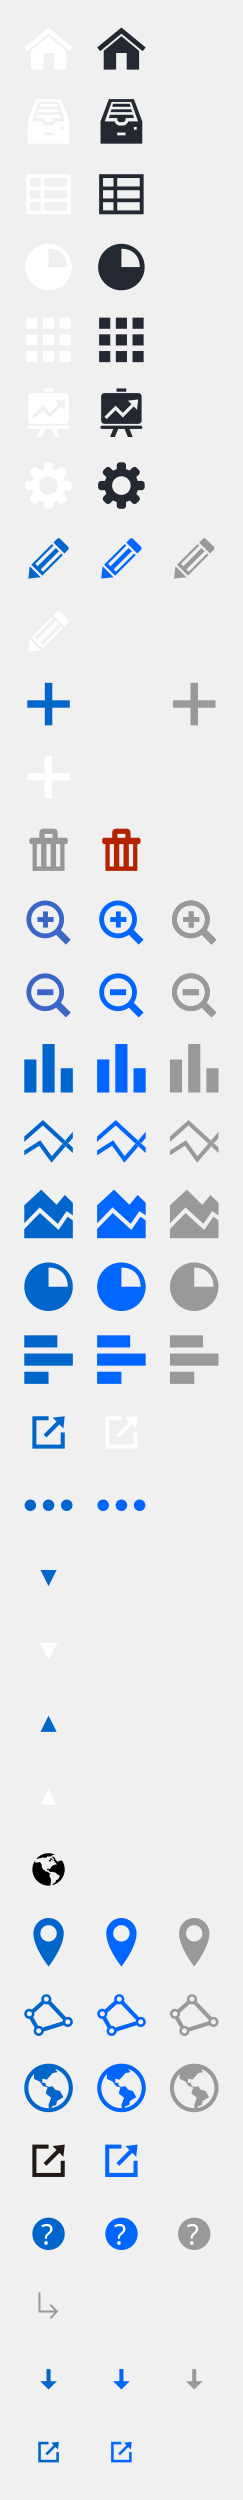
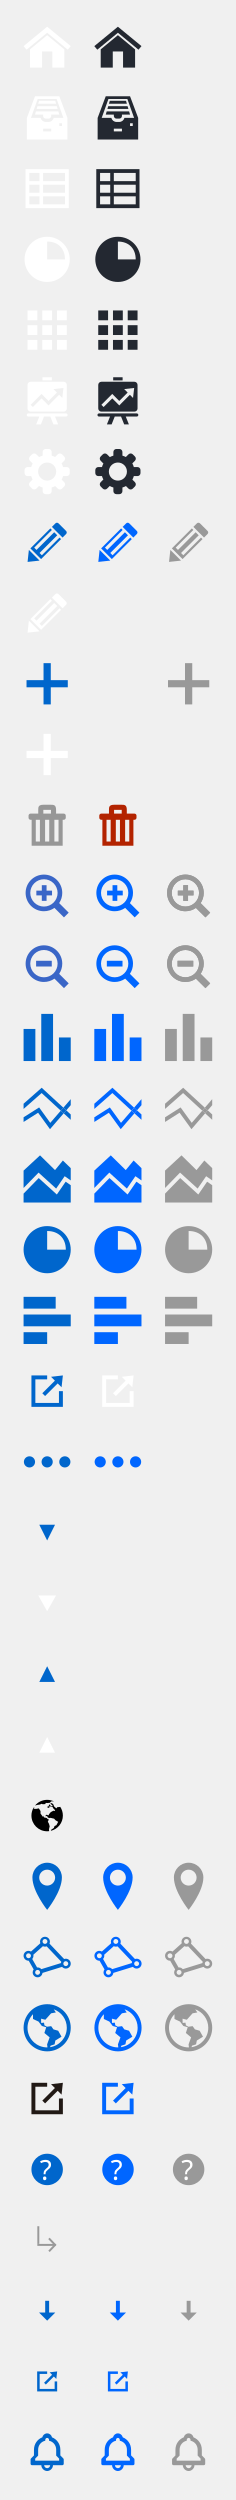
- <svg xmlns="http://www.w3.org/2000/svg" version="1.1" x="0px" y="0px" width="120px" height="1235.667px" viewBox="0 0 120 1235.667" enable-background="new 0 0 120 1235.667" xml:space="preserve">
+ <svg xmlns="http://www.w3.org/2000/svg" version="1.1" x="0px" y="0px" width="120px" height="1272.333px" viewBox="0 0 120 1272.333" enable-background="new 0 0 120 1272.333" xml:space="preserve">
  <g id="Background" display="none">
-     <rect display="inline" fill="#EFA14D" width="120" height="1235.667" />
+     <rect display="inline" fill="#EFA14D" width="120" height="1272.333" />
  </g>
  <g id="Icons">
    <g>
      <rect x="12" y="523.665" fill="#0066CC" width="6" height="16.335" />
      <rect x="21" y="516" fill="#0066CC" width="6" height="24" />
      <rect x="30" y="528" fill="#0066CC" width="6" height="12" />
    </g>
    <g>
      <rect x="12" y="660" fill="#0066CC" width="16.335" height="6" />
      <rect x="12" y="669" fill="#0066CC" width="24" height="6" />
      <rect x="12" y="678" fill="#0066CC" width="12" height="6" />
    </g>
    <path fill="#0066CC" d="M24,624c-6.627,0-12,5.373-12,12s5.373,12,12,12s12-5.373,12-12S30.627,624,24,624z M24,636v-9.499   c5.799,0,9.5,3.7,9.5,9.499H24z" />
    <g>
      <polygon fill="#0066CC" points="33.419,601.396 28.925,607.927 19.709,599.556 12,607.466 12,612 36,612 36,603.199   " />
      <polygon fill="#0066CC" points="19.624,596.777 28.575,604.906 32.914,598.604 36,600.76 36,594.499 32,590.625 28,595.5     20.375,588 12,595.75 12,604.601   " />
    </g>
    <g>
      <polygon fill="none" points="25.581,571.452 30.939,565.253 21.184,556.283 12,564.382 12,568.632 19.916,563.61   " />
      <polygon fill="#0066CC" points="30.939,565.253 32.248,563.739 21.212,553.592 12,561.715 12,564.382 21.184,556.283   " />
      <polygon fill="#0066CC" points="33.721,565.093 32.412,566.606 36,569.905 36,567.188   " />
      <polygon fill="#0066CC" points="25.44,574.673 32.412,566.606 30.939,565.253 25.581,571.452 19.916,563.61 12,568.632 12,571     19.397,566.307   " />
      <polygon fill="#0066CC" points="33.721,565.093 36,562.456 36,559.398 32.248,563.739   " />
      <polygon fill="#0066CC" points="30.939,565.253 32.412,566.606 33.721,565.093 32.248,563.739   " />
    </g>
    <g>
      <polygon fill="#FFFFFF" points="24.002,13.598 12,23.471 13.518,25.294 24.002,16.669 34.482,25.291 36,23.468   " />
      <path fill="#FFFFFF" d="M24.004,17.896l-8.749,7.224v4.246v1.578v0.982v1.915v0.563h0.563h3.351h0.51h1.715v-4.681v-0.007v-1.641    c0-0.621,0-1.178,0-1.884c0.619,0,1.104,0,1.692,0h3.538v8.211h2.214v0.001h3.913v-0.563v-1.915v-0.981v-0.922v-4.876    L24.004,17.896z" />
    </g>
    <path fill="#FFFFFF" d="M34.999,86.316v-0.225H13v0.225v1.7v15.969v1.76v0.165h21.999v-0.165H35v-5.817v-1.833v-4.082v-1.833   L34.999,86.316L34.999,86.316z M20.095,88.016v4.164h-5.17v-4.164H20.095z M14.925,94.012h5.17v4.082h-5.17V94.012z M14.925,99.927   h5.17v4.058h-5.17V99.927z M33.075,103.984H21.928v-4.058h11.147V103.984z M33.075,98.094H21.928v-4.082h11.147V98.094z    M21.928,92.179v-4.164h11.147v4.164H21.928z" />
    <g>
      <path fill="#FFFFFF" d="M30.188,49H17.813l-4.125,11v11h20.625V60L30.188,49z M26.063,66.875h-4.125V65.5h4.125V66.875z     M31.563,64.125h-1.375V62.75h1.375V64.125z M27.339,60c-0.306,1.184-1.371,2.063-2.651,2.063h-1.375    c-1.28,0-2.345-0.879-2.653-2.063H15.75l3.438-9.625h9.625L32.25,60H27.339z" />
      <polygon fill="#FFFFFF" points="28.125,51.293 19.877,51.293 19.438,52.788 28.562,52.788   " />
      <polygon fill="#FFFFFF" points="18.664,55.433 29.337,55.433 28.932,54.052 19.068,54.052   " />
      <path fill="#FFFFFF" d="M18.294,56.697l-0.481,1.643h2.854h1.271v0.645c0,0.27,0.081,0.518,0.214,0.731    c0.245,0.386,0.671,0.645,1.161,0.645h1.375c0.49,0,0.916-0.259,1.159-0.645c0.134-0.214,0.215-0.462,0.215-0.731v-0.645h1.271    h2.854l0,0l-0.002-0.004l-0.48-1.638H18.294z" />
    </g>
    <path fill="#FFFFFF" d="M24,120.5c-6.351,0-11.5,5.149-11.5,11.5s5.149,11.5,11.5,11.5s11.5-5.149,11.5-11.5S30.351,120.5,24,120.5   z M24,132v-9.062c5.557,0,9.062,3.505,9.062,9.062H24z" />
    <g>
-       <rect x="29.5" y="173.5" fill="#FFFFFF" width="5.5" height="5.5" />
-       <rect x="21.25" y="173.5" fill="#FFFFFF" width="5.5" height="5.5" />
-       <rect x="13" y="173.5" fill="#FFFFFF" width="5.5" height="5.5" />
-       <rect x="13" y="157" fill="#FFFFFF" width="5.5" height="5.5" />
-       <rect x="21.25" y="157" fill="#FFFFFF" width="5.5" height="5.5" />
-       <rect x="29.5" y="157" fill="#FFFFFF" width="5.5" height="5.5" />
-       <rect x="21.25" y="165.25" fill="#FFFFFF" width="5.5" height="5.5" />
-       <rect x="13" y="165.25" fill="#FFFFFF" width="5.5" height="5.5" />
-       <rect x="29.5" y="165.25" fill="#FFFFFF" width="5.5" height="5.5" />
-     </g>
-     <g>
-       <rect x="65.5" y="173.5" fill="#232831" width="5.5" height="5.5" />
-       <rect x="57.25" y="173.5" fill="#232831" width="5.5" height="5.5" />
-       <rect x="49" y="173.5" fill="#232831" width="5.5" height="5.5" />
-       <rect x="49" y="157" fill="#232831" width="5.5" height="5.5" />
-       <rect x="57.25" y="157" fill="#232831" width="5.5" height="5.5" />
-       <rect x="65.5" y="157" fill="#232831" width="5.5" height="5.5" />
-       <rect x="57.25" y="165.25" fill="#232831" width="5.5" height="5.5" />
-       <rect x="49" y="165.25" fill="#232831" width="5.5" height="5.5" />
-       <rect x="65.5" y="165.25" fill="#232831" width="5.5" height="5.5" />
+       <rect x="29" y="173" fill="#FFFFFF" width="5" height="5" />
+       <rect x="21.5" y="173" fill="#FFFFFF" width="5" height="5" />
+       <rect x="14" y="173" fill="#FFFFFF" width="5" height="5" />
+       <rect x="14" y="158" fill="#FFFFFF" width="5" height="5" />
+       <rect x="21.5" y="158" fill="#FFFFFF" width="5" height="5" />
+       <rect x="29" y="158" fill="#FFFFFF" width="5" height="5" />
+       <rect x="21.5" y="165.5" fill="#FFFFFF" width="5" height="5" />
+       <rect x="14" y="165.5" fill="#FFFFFF" width="5" height="5" />
+       <rect x="29" y="165.5" fill="#FFFFFF" width="5" height="5" />
+     </g>
+     <g>
+       <rect x="65" y="173" fill="#232831" width="5" height="5" />
+       <rect x="57.5" y="173" fill="#232831" width="5" height="5" />
+       <rect x="50" y="173" fill="#232831" width="5" height="5" />
+       <rect x="50" y="158" fill="#232831" width="5" height="5" />
+       <rect x="57.5" y="158" fill="#232831" width="5" height="5" />
+       <rect x="65" y="158" fill="#232831" width="5" height="5" />
+       <rect x="57.5" y="165.5" fill="#232831" width="5" height="5" />
+       <rect x="50" y="165.5" fill="#232831" width="5" height="5" />
+       <rect x="65" y="165.5" fill="#232831" width="5" height="5" />
    </g>
    <g>
      <path fill="#FFFFFF" d="M33.6,210.4H14.4c-0.442,0-0.8,0.358-0.8,0.8c0,0.441,0.357,0.8,0.8,0.8H20l-1.6,4h2.4l1.6-4h3.2l1.6,4    h2.4l-1.6-4h5.6c0.441,0,0.8-0.358,0.8-0.8C34.4,210.758,34.042,210.4,33.6,210.4z" />
      <path fill="#FFFFFF" d="M32.4,194.291H15.6c-0.883,0-1.6,0.716-1.6,1.6v12c0,0.883,0.717,1.6,1.6,1.6h16.8    c0.883,0,1.6-0.717,1.6-1.6v-12C34,195.007,33.283,194.291,32.4,194.291z M31.705,202.523l-1.605-1.606l-4.27,4.271l-1.103,1.159    l-3.597-3.596l-4.397,4.396l-1.132-1.13l5.539-5.539l1.121,1.143l2.437,2.437l4.271-4.271l-1.763-1.763l5.078-0.579    L31.705,202.523z" />
      <polygon fill="#FFFFFF" points="24.8,192 23.2,192 21.6,192 21.6,193.6 26.4,193.6 26.4,192   " />
    </g>
    <path fill="#FFFFFF" d="M33.967,237.7h-1.859c-0.185-0.656-0.447-1.278-0.776-1.858l1.34-1.34c0.602-0.602,0.602-1.578,0-2.179   l-1.09-1.09c-0.602-0.602-1.578-0.602-2.18,0l-1.364,1.363c-0.544-0.297-1.128-0.53-1.738-0.703v-1.859   c0-0.846-0.688-1.533-1.533-1.533h-1.533c-0.846,0-1.533,0.687-1.533,1.533v1.859c-0.633,0.179-1.236,0.426-1.799,0.74l-1.399-1.4   c-0.602-0.602-1.579-0.602-2.181,0l-1.089,1.09c-0.603,0.602-0.603,1.578,0,2.179l1.399,1.399   c-0.314,0.564-0.561,1.166-0.739,1.799h-1.859c-0.846,0-1.533,0.686-1.533,1.533v1.533c0,0.846,0.687,1.533,1.533,1.533h1.859   c0.172,0.61,0.406,1.194,0.703,1.738l-1.363,1.364c-0.603,0.602-0.603,1.578,0,2.18l1.089,1.09c0.602,0.602,1.579,0.602,2.181,0   l1.34-1.34c0.58,0.331,1.202,0.591,1.858,0.776v1.859c0,0.846,0.687,1.533,1.533,1.533h1.533c0.846,0,1.533-0.688,1.533-1.533   v-1.859c0.633-0.18,1.235-0.426,1.798-0.74l1.303,1.304c0.602,0.601,1.579,0.601,2.181,0l1.09-1.09   c0.602-0.602,0.602-1.579,0-2.181l-1.304-1.303c0.314-0.563,0.561-1.166,0.74-1.798h1.859c0.846,0,1.533-0.688,1.533-1.533v-1.533   C35.5,238.386,34.813,237.7,33.967,237.7z M24,244.6c-2.54,0-4.6-2.06-4.6-4.6c0-2.541,2.06-4.6,4.6-4.6c2.54,0,4.6,2.059,4.6,4.6   C28.6,242.54,26.54,244.6,24,244.6z" />
    <g>
      <polygon fill="#232831" points="60.002,13.598 48,23.471 49.518,25.294 60.002,16.669 70.482,25.291 72,23.468   " />
      <path fill="#232831" d="M60.004,17.896l-8.749,7.224v4.246v1.578v0.982v1.915v0.563h0.563h3.351h0.51h1.715v-4.681v-0.007v-1.641    c0-0.621,0-1.178,0-1.884c0.619,0,1.104,0,1.692,0h3.538v8.211h2.214v0.001h3.913v-0.563v-1.915v-0.981v-0.922v-4.876    L60.004,17.896z" />
    </g>
    <path fill="#232831" d="M70.999,86.316v-0.225H49v0.225v1.7v15.969v1.76v0.165h21.999v-0.165H71v-5.817v-1.833v-4.082v-1.833   L70.999,86.316L70.999,86.316z M56.095,88.016v4.164h-5.17v-4.164H56.095z M50.925,94.012h5.17v4.082h-5.17V94.012z M50.925,99.927   h5.17v4.058h-5.17V99.927z M69.075,103.984H57.928v-4.058h11.147V103.984z M69.075,98.094H57.928v-4.082h11.147V98.094z    M57.928,92.179v-4.164h11.147v4.164H57.928z" />
    <g>
      <path fill="#232831" d="M66.188,49H53.813l-4.125,11v11h20.625V60L66.188,49z M62.063,66.875h-4.125V65.5h4.125V66.875z     M67.563,64.125h-1.375V62.75h1.375V64.125z M63.339,60c-0.307,1.184-1.371,2.063-2.651,2.063h-1.375    c-1.28,0-2.345-0.879-2.653-2.063H51.75l3.438-9.625h9.625L68.25,60H63.339z" />
      <polygon fill="#232831" points="64.125,51.293 55.877,51.293 55.438,52.788 64.562,52.788   " />
      <polygon fill="#232831" points="54.664,55.433 65.337,55.433 64.932,54.052 55.068,54.052   " />
      <path fill="#232831" d="M54.294,56.697l-0.481,1.643h2.854h1.271v0.645c0,0.27,0.081,0.518,0.214,0.731    c0.245,0.386,0.671,0.645,1.161,0.645h1.375c0.489,0,0.915-0.259,1.159-0.645c0.134-0.214,0.215-0.462,0.215-0.731v-0.645h1.271    h2.854l0,0l-0.002-0.004l-0.479-1.638H54.294z" />
    </g>
    <path fill="#232831" d="M60,120.5c-6.351,0-11.5,5.149-11.5,11.5s5.149,11.5,11.5,11.5c6.352,0,11.5-5.149,11.5-11.5   S66.352,120.5,60,120.5z M60,132v-9.062c5.557,0,9.062,3.505,9.062,9.062H60z" />
    <g>
      <path fill="#232831" d="M69.6,210.4H50.4c-0.442,0-0.8,0.358-0.8,0.8c0,0.441,0.357,0.8,0.8,0.8H56l-1.6,4h2.4l1.6-4h3.2l1.601,4    H65.6l-1.6-4h5.6c0.441,0,0.8-0.358,0.8-0.8C70.399,210.758,70.041,210.4,69.6,210.4z" />
      <path fill="#232831" d="M68.399,194.291H51.6c-0.883,0-1.6,0.716-1.6,1.6v12c0,0.883,0.717,1.6,1.6,1.6h16.799    c0.883,0,1.601-0.717,1.601-1.6v-12C70,195.007,69.282,194.291,68.399,194.291z M67.705,202.523l-1.606-1.606l-4.27,4.271    l-1.103,1.159l-3.597-3.596l-4.397,4.396l-1.132-1.13l5.539-5.539l1.121,1.143l2.437,2.437l4.272-4.271l-1.763-1.763l5.077-0.579    L67.705,202.523z" />
      <polygon fill="#232831" points="60.8,192 59.2,192 57.6,192 57.6,193.6 62.399,193.6 62.399,192   " />
    </g>
    <path fill="#232831" d="M69.967,237.7h-1.859c-0.185-0.656-0.447-1.278-0.776-1.858l1.341-1.34c0.602-0.602,0.602-1.578,0-2.179   l-1.091-1.09c-0.602-0.602-1.578-0.602-2.179,0l-1.364,1.363c-0.544-0.297-1.128-0.53-1.738-0.703v-1.859   c0-0.846-0.688-1.533-1.533-1.533h-1.533c-0.846,0-1.533,0.687-1.533,1.533v1.859c-0.633,0.179-1.236,0.426-1.799,0.74l-1.399-1.4   c-0.602-0.602-1.579-0.602-2.181,0l-1.089,1.09c-0.603,0.602-0.603,1.578,0,2.179l1.399,1.399   c-0.314,0.564-0.561,1.166-0.739,1.799h-1.859c-0.846,0-1.533,0.686-1.533,1.533v1.533c0,0.846,0.687,1.533,1.533,1.533h1.859   c0.172,0.61,0.406,1.194,0.703,1.738l-1.363,1.364c-0.603,0.602-0.603,1.578,0,2.18l1.089,1.09c0.602,0.602,1.579,0.602,2.181,0   l1.34-1.34c0.58,0.331,1.202,0.591,1.858,0.776v1.859c0,0.846,0.687,1.533,1.533,1.533h1.533c0.846,0,1.533-0.688,1.533-1.533   v-1.859c0.633-0.18,1.235-0.426,1.798-0.74l1.304,1.304c0.602,0.601,1.578,0.601,2.18,0l1.091-1.09   c0.602-0.602,0.602-1.579,0-2.181l-1.305-1.303c0.314-0.563,0.561-1.166,0.74-1.798h1.859c0.846,0,1.533-0.688,1.533-1.533v-1.533   C71.5,238.386,70.813,237.7,69.967,237.7z M60,244.6c-2.54,0-4.6-2.06-4.6-4.6c0-2.541,2.06-4.6,4.6-4.6s4.6,2.059,4.6,4.6   C64.6,242.54,62.54,244.6,60,244.6z" />
    <g>
      <polygon fill="#0066CC" points="20.129,285.313 14.036,285.971 14.692,279.875   " />
      <path fill="#0066CC" d="M31.838,273.58l1.803-1.804c0.432-0.43,0.429-1.125,0.001-1.554l-3.873-3.871    c-0.43-0.43-1.125-0.431-1.555-0.001l-1.801,1.805L31.838,273.58z" />
      <polygon fill="#0066CC" points="30.296,273.591 21.295,282.593 20.13,281.428 29.132,272.427 27.578,270.873 18.575,279.875     17.411,278.709 26.413,269.708 25.636,268.931 15.469,279.097 20.907,284.535 31.073,274.368   " />
    </g>
    <g>
      <polygon fill="#0066FF" points="56.129,285.313 50.036,285.971 50.692,279.875   " />
      <path fill="#0066FF" d="M67.838,273.58l1.803-1.804c0.433-0.43,0.43-1.125,0.002-1.554l-3.873-3.871    c-0.43-0.43-1.124-0.431-1.555-0.001l-1.801,1.805L67.838,273.58z" />
      <polygon fill="#0066FF" points="66.297,273.591 57.295,282.593 56.13,281.428 65.132,272.427 63.578,270.873 54.575,279.875     53.411,278.709 62.412,269.708 61.636,268.931 51.469,279.097 56.907,284.535 67.073,274.368   " />
    </g>
    <g>
      <polygon fill="#FFFFFF" points="20.129,321.313 14.036,321.971 14.692,315.875   " />
      <path fill="#FFFFFF" d="M31.838,309.58l1.803-1.804c0.432-0.43,0.429-1.125,0.001-1.554l-3.873-3.871    c-0.43-0.43-1.125-0.431-1.555-0.001l-1.801,1.805L31.838,309.58z" />
      <polygon fill="#FFFFFF" points="30.296,309.591 21.295,318.593 20.13,317.428 29.132,308.427 27.578,306.873 18.575,315.875     17.411,314.709 26.413,305.708 25.636,304.931 15.469,315.097 20.907,320.535 31.073,310.368   " />
    </g>
    <g>
      <polygon fill="#999999" points="92.129,285.313 86.036,285.972 86.692,279.876   " />
      <path fill="#999999" d="M103.838,273.58l1.803-1.803c0.432-0.43,0.429-1.125,0.002-1.554l-3.873-3.871    c-0.43-0.43-1.125-0.431-1.555-0.001l-1.801,1.805L103.838,273.58z" />
      <polygon fill="#999999" points="102.296,273.591 93.295,282.593 92.13,281.428 101.132,272.427 99.577,270.873 90.576,279.875     89.41,278.71 98.412,269.708 97.636,268.931 87.469,279.097 92.906,284.536 103.073,274.369   " />
    </g>
    <path fill="#B32300" d="M68.419,414.067h-3.881v-1.332v-0.575c0-2.593-1.297-2.593-2.594-2.593c-1.296,0-1.296,0-3.89,0   s-2.593,1.297-2.593,2.593c0,0.405,0,0.557,0,0.575v1.332H51.58c-0.581,0-1.052,0.471-1.052,1.052v1.053   c0,0.581,0.471,1.052,1.052,1.052h0.526v13.208h15.788v-13.208h0.525c0.582,0,1.054-0.471,1.054-1.052v-1.053   C69.473,414.539,69.001,414.067,68.419,414.067z M58.055,412.161h3.89v1.907h-3.89V412.161z M56.316,428.275h-2.104v-11.051h2.104   V428.275z M61.052,428.275h-2.104v-11.051h2.104V428.275z M65.789,428.275h-2.106v-11.051h2.106V428.275z" />
    <path fill="#979797" d="M32.419,414.067h-3.881v-1.332v-0.575c0-2.593-1.297-2.593-2.593-2.593c-1.297,0-1.297,0-3.89,0   s-2.593,1.297-2.593,2.593c0,0.405,0,0.557,0,0.575v1.332H15.58c-0.581,0-1.052,0.471-1.052,1.052v1.053   c0,0.581,0.471,1.052,1.052,1.052h0.526v13.208h15.787v-13.208h0.526c0.581,0,1.053-0.471,1.053-1.052v-1.053   C33.472,414.539,33,414.067,32.419,414.067z M22.055,412.161h3.89v1.907h-3.89V412.161z M20.316,428.275h-2.104v-11.051h2.104   V428.275z M25.052,428.275h-2.104v-11.051h2.104V428.275z M29.789,428.275h-2.105v-11.051h2.105V428.275z" />
    <g>
      <path fill="#FFFFFF" d="M22.156,394.5v-8.711H13.5v-3.64h8.656V373.5h3.688v8.649H34.5v3.64h-8.656v8.711H22.156z" />
    </g>
    <g>
      <path fill="#0066CC" d="M22.156,358.5v-8.711H13.5v-3.64h8.656V337.5h3.688v8.649H34.5v3.64h-8.656v8.711H22.156z" />
    </g>
    <g>
      <path fill="#999999" d="M94.156,358.5v-8.711H85.5v-3.64h8.656V337.5h3.688v8.649h8.656v3.64h-8.656v8.711H94.156z" />
    </g>
    <g>
      <polygon fill="#3A66C7" points="23.697,450.5 21.278,450.5 21.278,453.278 18.5,453.278 18.5,455.697 21.278,455.697     21.278,458.476 23.697,458.476 23.697,455.697 26.476,455.697 26.476,453.278 23.697,453.278   " />
      <path fill="#3A66C7" d="M30.108,459.62c0.996-1.483,1.578-3.268,1.578-5.188c0-5.149-4.176-9.324-9.326-9.324    c-5.149,0-9.324,4.175-9.324,9.324c0,5.15,4.175,9.325,9.324,9.325c1.993,0,3.837-0.631,5.353-1.696l4.833,4.833l2.418-2.417    L30.108,459.62z M22.36,461.381c-3.832,0-6.949-3.117-6.949-6.95c0-3.832,3.117-6.949,6.949-6.949    c3.833,0,6.951,3.117,6.951,6.949C29.312,458.264,26.193,461.381,22.36,461.381z" />
    </g>
    <g>
      <polygon fill="#999999" points="95.697,450.5 93.278,450.5 93.278,453.278 90.5,453.278 90.5,455.697 93.278,455.697     93.278,458.476 95.697,458.476 95.697,455.697 98.476,455.697 98.476,453.278 95.697,453.278   " />
      <path fill="#999999" d="M102.108,459.62c0.996-1.483,1.578-3.268,1.578-5.188c0-5.149-4.176-9.324-9.326-9.324    c-5.149,0-9.324,4.175-9.324,9.324c0,5.15,4.175,9.325,9.324,9.325c1.993,0,3.837-0.631,5.353-1.696l4.833,4.833l2.418-2.417    L102.108,459.62z M94.36,461.381c-3.832,0-6.949-3.117-6.949-6.95c0-3.832,3.117-6.949,6.949-6.949    c3.833,0,6.951,3.117,6.951,6.949C101.312,458.264,98.193,461.381,94.36,461.381z" />
    </g>
    <g>
      <rect x="18.373" y="488.972" fill="#3A66C7" width="7.976" height="2.918" />
      <path fill="#3A66C7" d="M34.964,500.476l-4.855-4.856c0.996-1.483,1.578-3.268,1.578-5.188c0-5.149-4.176-9.324-9.326-9.324    c-5.149,0-9.324,4.175-9.324,9.324c0,5.15,4.175,9.325,9.324,9.325c1.993,0,3.837-0.631,5.353-1.696l4.833,4.833L34.964,500.476z     M15.411,490.431c0-3.832,3.117-6.949,6.949-6.949c3.833,0,6.951,3.117,6.951,6.949c0,3.833-3.118,6.95-6.951,6.95    C18.528,497.381,15.411,494.264,15.411,490.431z" />
    </g>
    <g>
      <rect x="90.373" y="488.972" fill="#999999" width="7.976" height="2.918" />
      <path fill="#999999" d="M106.964,500.476l-4.855-4.856c0.996-1.483,1.578-3.268,1.578-5.188c0-5.149-4.176-9.324-9.326-9.324    c-5.149,0-9.324,4.175-9.324,9.324c0,5.15,4.175,9.325,9.324,9.325c1.993,0,3.837-0.631,5.353-1.696l4.833,4.833L106.964,500.476z     M87.411,490.431c0-3.832,3.117-6.949,6.949-6.949c3.833,0,6.951,3.117,6.951,6.949c0,3.833-3.118,6.95-6.951,6.95    C90.528,497.381,87.411,494.264,87.411,490.431z" />
    </g>
    <g>
      <polygon fill="#0066CC" points="30,714 18,714 18,702 24,702 24,700 18,700 16.008,700 16,700 16,714 16,716 18,716 30,716     32,716 32,714 32,708 30,708   " />
      <polygon fill="#0066CC" points="21.53,709.075 22.944,710.489 29.355,704.079 28.07,702.793 29.418,704.132 31.332,706.035     32,700 25.971,700.705 27.941,702.665   " />
    </g>
    <g>
      <polygon fill="#FFFFFF" points="66,714 54,714 54,702 60,702 60,700 54,700 52.008,700 52,700 52,714 52,716 54,716 66,716     68,716 68,714 68,708 66,708   " />
      <polygon fill="#FFFFFF" points="57.53,709.076 58.944,710.489 65.355,704.079 64.069,702.793 65.419,704.132 67.332,706.034     68,700 61.972,700.706 63.941,702.665   " />
    </g>
    <g>
      <polygon fill="#211915" points="30,1074.003 18,1074.003 18,1062.003 24,1062.003 24,1060.003 18,1060.003 16.008,1060.003     16,1060.003 16,1074.003 16,1076.003 18,1076.003 30,1076.003 32,1076.003 32,1074.003 32,1068.003 30,1068.003   " />
      <polygon fill="#211915" points="21.529,1069.079 22.943,1070.492 29.355,1064.082 28.069,1062.796 29.419,1064.135     31.332,1066.037 32,1060.003 25.972,1060.709 27.941,1062.668   " />
    </g>
    <g>
      <polygon fill="#0066FF" points="66,1074.003 54,1074.003 54,1062.003 60,1062.003 60,1060.003 54,1060.003 52.008,1060.003     52,1060.003 52,1074.003 52,1076.003 54,1076.003 66,1076.003 68,1076.003 68,1074.003 68,1068.003 66,1068.003   " />
      <polygon fill="#0066FF" points="57.529,1069.079 58.943,1070.492 65.355,1064.082 64.069,1062.796 65.419,1064.135     67.332,1066.037 68,1060.003 61.972,1060.709 63.941,1062.668   " />
    </g>
    <g>
      <circle fill="#0066CC" cx="15" cy="744" r="2.845" />
      <circle fill="#0066CC" cx="24" cy="744" r="2.845" />
      <circle fill="#0066CC" cx="33" cy="744" r="2.845" />
    </g>
    <g>
      <circle fill="#0066FF" cx="51" cy="744" r="2.845" />
      <circle fill="#0066FF" cx="60" cy="744" r="2.845" />
      <circle fill="#0066FF" cx="69" cy="744" r="2.845" />
    </g>
    <polygon fill="#FFFFFF" points="19.491,812 24,820 28.508,812  " />
    <rect x="12" y="768" fill="none" width="24" height="24" />
    <polygon fill="#0066CC" points="20,776 24,784 28,776  " />
    <polygon fill="#FFFFFF" points="28,892 24,884 20,892  " />
    <polygon fill="#0066CC" points="28,856 24,847.999 20,856  " />
    <g>
      <rect x="48" y="523.665" fill="#0066FF" width="6" height="16.335" />
      <rect x="57" y="516" fill="#0066FF" width="6" height="24" />
      <rect x="66" y="528" fill="#0066FF" width="6" height="12" />
    </g>
    <g>
      <rect x="48" y="660" fill="#0066FF" width="16.335" height="6" />
      <rect x="48" y="669" fill="#0066FF" width="24" height="6" />
      <rect x="48" y="678" fill="#0066FF" width="12" height="6" />
    </g>
    <path fill="#0066FF" d="M60,624c-6.627,0-12,5.373-12,12s5.373,12,12,12c6.627,0,12-5.373,12-12S66.627,624,60,624z M60,636v-9.499   c5.799,0,9.499,3.7,9.499,9.499H60z" />
    <g>
      <polygon fill="#0066FF" points="69.419,601.396 64.925,607.927 55.709,599.556 48,607.466 48,612 72,612 72,603.199   " />
      <polygon fill="#0066FF" points="55.624,596.777 64.575,604.906 68.914,598.604 72,600.76 72,594.499 67.999,590.625 64.001,595.5     56.375,588 48,595.75 48,604.601   " />
    </g>
    <g>
      <polygon fill="none" points="61.581,571.452 66.939,565.253 57.184,556.283 48,564.382 48,568.632 55.916,563.61   " />
      <polygon fill="#0066FF" points="66.939,565.253 68.248,563.739 57.212,553.592 48,561.715 48,564.382 57.184,556.283   " />
      <polygon fill="#0066FF" points="69.721,565.093 68.412,566.606 72,569.905 72,567.188   " />
      <polygon fill="#0066FF" points="61.439,574.673 68.412,566.606 66.939,565.253 61.581,571.452 55.916,563.61 48,568.632 48,571     55.397,566.307   " />
      <polygon fill="#0066FF" points="69.721,565.093 72,562.456 72,559.398 68.248,563.739   " />
      <polygon fill="#0066FF" points="66.939,565.253 68.412,566.606 69.721,565.093 68.248,563.739   " />
    </g>
    <g>
      <rect x="84" y="523.665" fill="#999999" width="6" height="16.335" />
      <rect x="93" y="516" fill="#999999" width="6" height="24" />
      <rect x="102" y="528" fill="#999999" width="6" height="12" />
    </g>
    <g>
      <rect x="84" y="660" fill="#999999" width="16.335" height="6" />
      <rect x="84" y="669" fill="#999999" width="24" height="6" />
      <rect x="84" y="678" fill="#999999" width="12" height="6" />
    </g>
    <path fill="#999999" d="M96,624c-6.627,0-12,5.373-12,12s5.373,12,12,12s12-5.373,12-12S102.627,624,96,624z M96,636v-9.499   c5.799,0,9.499,3.7,9.499,9.499H96z" />
    <g>
      <polygon fill="#999999" points="105.419,601.396 100.925,607.927 91.709,599.556 84,607.466 84,612 108,612 108,603.199   " />
      <polygon fill="#999999" points="91.624,596.777 100.575,604.906 104.914,598.604 108,600.76 108,594.499 103.999,590.625     100.001,595.5 92.374,588 84,595.75 84,604.601   " />
    </g>
    <g>
      <polygon fill="none" points="97.581,571.452 102.939,565.253 93.184,556.283 84,564.382 84,568.632 91.915,563.61   " />
      <polygon fill="#999999" points="102.939,565.253 104.248,563.739 93.212,553.592 84,561.715 84,564.382 93.184,556.283   " />
      <polygon fill="#999999" points="105.721,565.093 104.412,566.606 108,569.905 108,567.188   " />
      <polygon fill="#999999" points="97.439,574.673 104.412,566.606 102.939,565.253 97.581,571.452 91.915,563.61 84,568.632 84,571     91.397,566.307   " />
      <polygon fill="#999999" points="105.721,565.093 108,562.456 108,559.398 104.248,563.739   " />
      <polygon fill="#999999" points="102.939,565.253 104.412,566.606 105.721,565.093 104.248,563.739   " />
    </g>
    <g>
      <polygon fill="#999999" points="95.697,450.5 93.278,450.5 93.278,453.278 90.5,453.278 90.5,455.697 93.278,455.697     93.278,458.476 95.697,458.476 95.697,455.697 98.476,455.697 98.476,453.278 95.697,453.278   " />
      <path fill="#999999" d="M102.108,459.62c0.996-1.483,1.578-3.268,1.578-5.188c0-5.149-4.176-9.324-9.326-9.324    c-5.149,0-9.324,4.175-9.324,9.324c0,5.15,4.175,9.325,9.324,9.325c1.993,0,3.837-0.631,5.353-1.696l4.833,4.833l2.418-2.417    L102.108,459.62z M94.36,461.381c-3.832,0-6.949-3.117-6.949-6.95c0-3.832,3.117-6.949,6.949-6.949    c3.833,0,6.951,3.117,6.951,6.949C101.312,458.264,98.193,461.381,94.36,461.381z" />
    </g>
    <g>
      <polygon fill="#0066FF" points="59.697,450.5 57.278,450.5 57.278,453.278 54.5,453.278 54.5,455.697 57.278,455.697     57.278,458.476 59.697,458.476 59.697,455.697 62.476,455.697 62.476,453.278 59.697,453.278   " />
      <path fill="#0066FF" d="M66.108,459.62c0.996-1.483,1.578-3.268,1.578-5.188c0-5.149-4.176-9.324-9.326-9.324    c-5.149,0-9.324,4.175-9.324,9.324c0,5.15,4.175,9.325,9.324,9.325c1.993,0,3.837-0.631,5.353-1.696l4.833,4.833l2.418-2.417    L66.108,459.62z M58.36,461.381c-3.832,0-6.949-3.117-6.949-6.95c0-3.832,3.117-6.949,6.949-6.949    c3.833,0,6.951,3.117,6.951,6.949C65.312,458.264,62.193,461.381,58.36,461.381z" />
    </g>
    <g>
      <rect x="54.373" y="488.972" fill="#0066FF" width="7.976" height="2.918" />
      <path fill="#0066FF" d="M70.964,500.476l-4.855-4.856c0.996-1.483,1.578-3.268,1.578-5.188c0-5.149-4.176-9.324-9.326-9.324    c-5.149,0-9.324,4.175-9.324,9.324c0,5.15,4.175,9.325,9.324,9.325c1.993,0,3.837-0.631,5.353-1.696l4.833,4.833L70.964,500.476z     M51.411,490.431c0-3.832,3.117-6.949,6.949-6.949c3.833,0,6.951,3.117,6.951,6.949c0,3.833-3.118,6.95-6.951,6.95    C54.528,497.381,51.411,494.264,51.411,490.431z" />
    </g>
    <g>
      <rect x="90.373" y="488.972" fill="#999999" width="7.976" height="2.918" />
      <path fill="#999999" d="M106.964,500.476l-4.855-4.856c0.996-1.483,1.578-3.268,1.578-5.188c0-5.149-4.176-9.324-9.326-9.324    c-5.149,0-9.324,4.175-9.324,9.324c0,5.15,4.175,9.325,9.324,9.325c1.993,0,3.837-0.631,5.353-1.696l4.833,4.833L106.964,500.476z     M87.411,490.431c0-3.832,3.117-6.949,6.949-6.949c3.833,0,6.951,3.117,6.951,6.949c0,3.833-3.118,6.95-6.951,6.95    C90.528,497.381,87.411,494.264,87.411,490.431z" />
    </g>
    <g>
      <path d="M30.645,919.548l-0.239,0.077l-1.276,0.112l-0.358,0.574l-0.261-0.082l-1.015-0.915l-0.149-0.476l-0.197-0.507    l-0.637-0.572l-0.753-0.146l-0.018,0.343l0.739,0.719l0.361,0.426l-0.406,0.211l-0.331-0.097l-0.495-0.207l0.018-0.397    l-0.649-0.267l-0.216,0.938l-0.654,0.146l0.064,0.524l0.853,0.164l0.147-0.835l0.704,0.102l0.326,0.191h0.524l0.361,0.719    l0.95,0.968l-0.07,0.375l-0.766-0.099l-1.328,0.671l-0.955,1.145l-0.125,0.507h-0.343l-0.637-0.293l-0.622,0.293l0.154,0.654    l0.271-0.311l0.475-0.015l-0.035,0.589l0.393,0.114l0.393,0.44l0.642-0.179l0.733,0.114l0.851,0.229l0.425,0.05l0.719,0.818    l1.391,0.818l-0.898,1.716l-0.95,0.443l-0.361,0.979l-1.373,0.918l-0.147,0.529C29.389,930.924,32,927.771,32,924    C32,922.354,31.5,920.819,30.645,919.548L30.645,919.548z M30.645,919.548" />
      <path d="M24.919,928.181l-0.582-1.079l0.535-1.114l-0.535-0.162l-0.599-0.602l-1.331-0.299L21.964,924v0.55H21.77l-1.146-1.555    v-1.278l-0.84-1.365l-1.336,0.238h-0.898l-0.453-0.298l0.577-0.456l-0.575,0.133C16.405,921.152,16,922.527,16,924    c0,4.417,3.582,8.001,7.999,8.001c0.341,0,0.674-0.029,1.005-0.069l-0.084-0.97c0,0,0.368-1.44,0.368-1.487    C25.287,929.425,24.919,928.181,24.919,928.181L24.919,928.181z M24.919,928.181" />
      <path d="M18.972,918.578l1.423-0.196l0.654-0.361l0.739,0.214l1.176-0.066l0.403-0.635l0.589,0.097l1.428-0.132l0.393-0.435    l0.557-0.371l0.784,0.117l0.289-0.042c-1.035-0.488-2.187-0.769-3.408-0.769c-2.482,0-4.703,1.132-6.168,2.91h0.002    L18.972,918.578z M21.917,916.859" />
    </g>
    <g>
      <g>
        <g>
          <path fill="#0066CC" d="M24,948c-4.143,0-7.5,3.359-7.5,7.499C16.5,962.662,24,972,24,972s7.5-9.338,7.5-16.501      C31.5,951.359,28.141,948,24,948L24,948z M24,959.641c-2.236,0-4.052-1.814-4.052-4.052s1.815-4.051,4.052-4.051      s4.052,1.813,4.052,4.051C28.05,957.826,26.236,959.641,24,959.641L24,959.641z" />
        </g>
      </g>
    </g>
    <g>
      <g>
        <g>
          <path fill="#0066FF" d="M60,948c-4.144,0-7.5,3.359-7.5,7.499C52.5,962.662,60,972,60,972s7.5-9.338,7.5-16.501      C67.5,951.359,64.14,948,60,948L60,948z M60,959.641c-2.238,0-4.052-1.814-4.052-4.052s1.814-4.051,4.052-4.051      c2.236,0,4.052,1.813,4.052,4.051C64.05,957.826,62.236,959.641,60,959.641L60,959.641z" />
        </g>
      </g>
    </g>
    <g>
      <g>
        <g>
          <path fill="#999999" d="M96,948c-4.145,0-7.5,3.359-7.5,7.499C88.5,962.662,96,972,96,972s7.5-9.338,7.5-16.501      C103.5,951.359,100.14,948,96,948L96,948z M96,959.641c-2.236,0-4.052-1.814-4.052-4.052s1.815-4.051,4.052-4.051      s4.052,1.813,4.052,4.051C100.05,957.826,98.236,959.641,96,959.641L96,959.641z" />
        </g>
      </g>
    </g>
    <path fill="#0066CC" d="M24,1020c-0.307,0-0.607,0.023-0.909,0.046c-2.693,0.202-5.132,1.291-7.037,2.979   C13.573,1025.223,12,1028.424,12,1032c0,6.627,5.373,12,12,12s12-5.373,12-12S30.627,1020,24,1020z M14,1032   c0-2.68,1.072-5.103,2.795-6.899v2.418l2.822,1.336l1.682,2.227l2.228,0.644l-0.94,2.921l2.673,2.228l-1.287,3.563l0.179,1.556   c-0.05,0.004-0.101,0.008-0.151,0.008C18.486,1042,14,1037.514,14,1032z M25.471,1041.879l0.284-0.787l2.029-0.655l0.384-1.957   l3.141-1.925l-1.694-3.047l-2.425-0.693l-1.139-1.634l-2.178,0.296l-1.263-0.717l-0.223-1.36l-1.435,0.148l-0.05-2.178l2.178,0.544   l2.92-3.268l2.426-0.445l-1.084-1.608c3.872,1.38,6.656,5.068,6.656,9.407C34,1037.012,30.289,1041.164,25.471,1041.879z" />
    <path fill="#0066FF" d="M60.053,1020c-0.307,0-0.607,0.023-0.909,0.046c-2.693,0.202-5.132,1.291-7.037,2.979   c-2.482,2.198-4.055,5.399-4.055,8.976c0,6.627,5.373,12,12,12c6.627,0,12-5.373,12-12S66.68,1020,60.053,1020z M50.053,1032   c0-2.68,1.072-5.103,2.795-6.899v2.418l2.822,1.336l1.682,2.227l2.228,0.644l-0.94,2.921l2.673,2.228l-1.287,3.563l0.179,1.556   c-0.05,0.004-0.101,0.008-0.151,0.008C54.539,1042,50.053,1037.514,50.053,1032z M61.523,1041.879l0.284-0.787l2.029-0.655   l0.384-1.957l3.142-1.925l-1.694-3.047l-2.425-0.693l-1.139-1.634l-2.178,0.296l-1.263-0.717l-0.223-1.36l-1.435,0.148l-0.05-2.178   l2.178,0.544l2.92-3.268l2.426-0.445l-1.084-1.608c3.872,1.38,6.656,5.068,6.656,9.407   C70.053,1037.012,66.342,1041.164,61.523,1041.879z" />
    <path fill="#999999" d="M96,1020c-0.307,0-0.607,0.023-0.908,0.046c-2.693,0.202-5.133,1.291-7.037,2.979   C85.573,1025.223,84,1028.424,84,1032c0,6.627,5.373,12,12,12s12-5.373,12-12S102.627,1020,96,1020z M86,1032   c0-2.68,1.072-5.103,2.796-6.899v2.418l2.822,1.336l1.683,2.227l2.227,0.644l-0.939,2.921l2.672,2.228l-1.287,3.563l0.18,1.556   C96.102,1041.996,96.051,1042,96,1042C90.486,1042,86,1037.514,86,1032z M97.471,1041.879l0.285-0.787l2.029-0.655l0.383-1.957   l3.143-1.925l-1.695-3.047l-2.424-0.693l-1.139-1.634l-2.178,0.296l-1.264-0.717l-0.223-1.36l-1.435,0.148l-0.05-2.178l2.178,0.544   l2.92-3.268l2.426-0.445l-1.084-1.608c3.873,1.38,6.656,5.068,6.656,9.407C106,1037.012,102.289,1041.164,97.471,1041.879z" />
    <path fill="#0066CC" d="M33.488,996.852c-0.302,0-0.587,0.062-0.855,0.159l-7.433-7.829c0.128-0.302,0.2-0.634,0.2-0.982   c0-1.388-1.125-2.513-2.512-2.513c-1.388,0-2.513,1.125-2.513,2.513c0,0.275,0.055,0.535,0.137,0.783l-4.721,4.221   c-0.375-0.224-0.809-0.36-1.278-0.36c-1.388,0-2.513,1.125-2.513,2.513s1.125,2.513,2.513,2.513c0.03,0,0.058-0.008,0.087-0.009   l2.533,4.443c-0.314,0.419-0.507,0.935-0.507,1.499c0,1.388,1.125,2.513,2.513,2.513c1.292,0,2.344-0.979,2.484-2.234l9.97-3.083   c0.461,0.534,1.134,0.88,1.896,0.88c1.387,0,2.512-1.125,2.512-2.513S34.875,996.852,33.488,996.852z M22.888,986.814   c0.014,0,0.025,0.008,0.04,0.008c0.014,0.001,0.026,0.008,0.041,0.008c0.65,0.044,1.169,0.571,1.169,1.232c0,0.001,0,0.001,0,0.001   c0,0.691-0.56,1.251-1.25,1.251s-1.25-0.56-1.25-1.25c0-0.039,0.019-0.071,0.022-0.108   C21.717,987.319,22.236,986.814,22.888,986.814z M14.513,996.605c-0.312,0-0.588-0.125-0.807-0.314   c-0.205-0.176-0.337-0.415-0.394-0.69c-0.01-0.052-0.027-0.101-0.031-0.153c-0.002-0.032-0.019-0.06-0.019-0.092   c0-0.69,0.56-1.25,1.25-1.25c0.078,0,0.146,0.03,0.219,0.044c0.582,0.107,1.031,0.594,1.031,1.206   C15.763,996.046,15.203,996.605,14.513,996.605z M16.406,996.99c0.38-0.44,0.619-1.007,0.619-1.635c0-0.18-0.021-0.354-0.056-0.522   l4.872-4.356c0.319,0.147,0.672,0.235,1.047,0.235c0.302,0,0.587-0.062,0.855-0.159l7.433,7.828   c-0.093,0.22-0.145,0.459-0.172,0.705l-9.97,3.083c-0.46-0.534-1.134-0.88-1.895-0.88c-0.091,0-0.177,0.018-0.266,0.026   L16.406,996.99z M19.138,1005.052c-0.141,0-0.271-0.037-0.398-0.08c-0.033-0.012-0.069-0.013-0.101-0.026   c-0.441-0.193-0.751-0.631-0.751-1.144c0-0.046,0.021-0.084,0.026-0.129c0.067-0.627,0.579-1.121,1.224-1.121   c0.69,0,1.25,0.56,1.25,1.25c0,0.284-0.112,0.534-0.272,0.744C19.888,1004.846,19.543,1005.052,19.138,1005.052z M33.487,1000.614   c-0.141,0-0.271-0.037-0.398-0.08c-0.492-0.168-0.852-0.621-0.852-1.17c0-0.69,0.56-1.25,1.25-1.25   c0.084,0,0.158,0.032,0.238,0.048c0.515,0.103,0.902,0.506,0.978,1.03c0.008,0.059,0.035,0.11,0.035,0.172   c0,0.284-0.112,0.534-0.272,0.744C34.237,1000.408,33.893,1000.614,33.487,1000.614z" />
    <path fill="#0066FF" d="M69.541,996.852c-0.302,0-0.588,0.062-0.855,0.159l-7.433-7.829c0.128-0.302,0.2-0.634,0.2-0.982   c0-1.388-1.125-2.513-2.512-2.513c-1.388,0-2.513,1.125-2.513,2.513c0,0.275,0.055,0.535,0.137,0.783l-4.721,4.221   c-0.375-0.224-0.809-0.36-1.278-0.36c-1.388,0-2.513,1.125-2.513,2.513s1.125,2.513,2.513,2.513c0.03,0,0.058-0.008,0.087-0.009   l2.533,4.443c-0.314,0.419-0.507,0.935-0.507,1.499c0,1.388,1.125,2.513,2.513,2.513c1.292,0,2.344-0.979,2.484-2.234l9.97-3.083   c0.461,0.534,1.134,0.88,1.896,0.88c1.387,0,2.512-1.125,2.512-2.513S70.928,996.852,69.541,996.852z M58.941,986.814   c0.014,0,0.025,0.008,0.04,0.008c0.014,0.001,0.026,0.008,0.041,0.008c0.65,0.044,1.169,0.571,1.169,1.232c0,0.001,0,0.001,0,0.001   c0,0.691-0.56,1.251-1.25,1.251s-1.25-0.56-1.25-1.25c0-0.039,0.019-0.071,0.022-0.108   C57.771,987.319,58.289,986.814,58.941,986.814z M50.566,996.605c-0.312,0-0.588-0.125-0.807-0.314   c-0.205-0.176-0.337-0.415-0.394-0.69c-0.01-0.052-0.027-0.101-0.031-0.153c-0.002-0.032-0.019-0.06-0.019-0.092   c0-0.69,0.56-1.25,1.25-1.25c0.078,0,0.146,0.03,0.219,0.044c0.582,0.107,1.031,0.594,1.031,1.206   C51.816,996.046,51.256,996.605,50.566,996.605z M52.459,996.99c0.38-0.44,0.619-1.007,0.619-1.635c0-0.18-0.021-0.354-0.056-0.522   l4.872-4.356c0.319,0.147,0.672,0.235,1.047,0.235c0.302,0,0.587-0.062,0.855-0.159l7.433,7.828   c-0.094,0.22-0.145,0.459-0.172,0.705l-9.971,3.083c-0.46-0.534-1.134-0.88-1.895-0.88c-0.091,0-0.177,0.018-0.266,0.026   L52.459,996.99z M55.191,1005.052c-0.141,0-0.271-0.037-0.398-0.08c-0.033-0.012-0.069-0.013-0.101-0.026   c-0.441-0.193-0.751-0.631-0.751-1.144c0-0.046,0.021-0.084,0.026-0.129c0.067-0.627,0.579-1.121,1.224-1.121   c0.69,0,1.25,0.56,1.25,1.25c0,0.284-0.112,0.534-0.272,0.744C55.941,1004.846,55.597,1005.052,55.191,1005.052z M69.541,1000.614   c-0.142,0-0.271-0.037-0.398-0.08c-0.492-0.168-0.852-0.621-0.852-1.17c0-0.69,0.559-1.25,1.25-1.25   c0.084,0,0.158,0.032,0.237,0.048c0.515,0.103,0.901,0.506,0.978,1.03c0.008,0.059,0.035,0.11,0.035,0.172   c0,0.284-0.112,0.534-0.272,0.744C70.291,1000.408,69.946,1000.614,69.541,1000.614z" />
    <path fill="#999999" d="M105.487,996.852c-0.302,0-0.588,0.062-0.855,0.159l-7.433-7.829c0.128-0.302,0.2-0.634,0.2-0.982   c0-1.388-1.125-2.513-2.513-2.513c-1.387,0-2.512,1.125-2.512,2.513c0,0.275,0.055,0.535,0.137,0.783l-4.722,4.221   c-0.376-0.224-0.81-0.36-1.278-0.36c-1.387,0-2.512,1.125-2.512,2.513s1.125,2.513,2.512,2.513c0.03,0,0.059-0.008,0.088-0.009   l2.532,4.443c-0.314,0.419-0.507,0.935-0.507,1.499c0,1.388,1.125,2.513,2.512,2.513c1.293,0,2.344-0.979,2.484-2.234l9.971-3.083   c0.461,0.534,1.134,0.88,1.896,0.88c1.387,0,2.512-1.125,2.512-2.513S106.874,996.852,105.487,996.852z M94.887,986.814   c0.015,0,0.025,0.008,0.04,0.008c0.015,0.001,0.026,0.008,0.04,0.008c0.65,0.044,1.17,0.571,1.17,1.232c0,0.001,0,0.001,0,0.001   c0,0.691-0.559,1.251-1.25,1.251c-0.689,0-1.25-0.56-1.25-1.25c0-0.039,0.02-0.071,0.022-0.108   C93.717,987.319,94.235,986.814,94.887,986.814z M86.512,996.605c-0.311,0-0.588-0.125-0.807-0.314   c-0.205-0.176-0.336-0.415-0.394-0.69c-0.011-0.052-0.026-0.101-0.03-0.153c-0.003-0.032-0.02-0.06-0.02-0.092   c0-0.69,0.561-1.25,1.25-1.25c0.078,0,0.146,0.03,0.22,0.044c0.581,0.107,1.03,0.594,1.03,1.206   C87.762,996.046,87.203,996.605,86.512,996.605z M88.406,996.99c0.38-0.44,0.618-1.007,0.618-1.635c0-0.18-0.021-0.354-0.056-0.522   l4.871-4.356c0.32,0.147,0.672,0.235,1.047,0.235c0.303,0,0.588-0.062,0.855-0.159l7.433,7.828   c-0.094,0.22-0.145,0.459-0.172,0.705l-9.971,3.083c-0.46-0.534-1.134-0.88-1.896-0.88c-0.091,0-0.177,0.018-0.266,0.026   L88.406,996.99z M91.137,1005.052c-0.141,0-0.271-0.037-0.397-0.08c-0.033-0.012-0.069-0.013-0.101-0.026   c-0.441-0.193-0.752-0.631-0.752-1.144c0-0.046,0.021-0.084,0.026-0.129c0.067-0.627,0.579-1.121,1.224-1.121   c0.691,0,1.25,0.56,1.25,1.25c0,0.284-0.111,0.534-0.271,0.744C91.887,1004.846,91.543,1005.052,91.137,1005.052z    M105.487,1000.614c-0.142,0-0.271-0.037-0.398-0.08c-0.492-0.168-0.852-0.621-0.852-1.17c0-0.69,0.559-1.25,1.25-1.25   c0.084,0,0.158,0.032,0.237,0.048c0.515,0.103,0.901,0.506,0.978,1.03c0.008,0.059,0.035,0.11,0.035,0.172   c0,0.284-0.112,0.534-0.272,0.744C106.237,1000.408,105.893,1000.614,105.487,1000.614z" />
    <circle fill="#999999" cx="96" cy="1104.104" r="8" />
    <text transform="matrix(1 0 0 1 92.248 1109.363)" fill="#FFFFFF" font-family="'Roboto-Bold'" font-size="14">?</text>
    <circle fill="#0066FF" cx="60.053" cy="1104.104" r="8" />
    <text transform="matrix(1 0 0 1 56.3003 1109.363)" fill="#FFFFFF" font-family="'Roboto-Bold'" font-size="14">?</text>
    <circle fill="#0066CC" cx="24" cy="1104.104" r="8" />
    <text transform="matrix(1 0 0 1 20.2476 1109.363)" fill="#FFFFFF" font-family="'Roboto-Bold'" font-size="14">?</text>
    <g>
      <rect x="24.187" y="1140.525" transform="matrix(0.6856 0.728 -0.728 0.6856 838.994 339.2924)" fill="#999999" width="4.961" height="1" />
      <rect x="26.168" y="1141.495" transform="matrix(0.7278 0.6858 -0.6858 0.7278 791.7875 293.1034)" fill="#999999" width="1" height="4.961" />
      <rect x="19" y="1133" fill="#999999" width="1" height="9" />
      <rect x="19" y="1142" fill="#999999" width="9" height="1" />
    </g>
    <polygon fill="#0066CC" points="23.999,1181.06 28.12,1176.94 24.999,1176.94 24.999,1170.94 22.999,1170.94 22.999,1176.94    19.88,1176.94  " />
    <polygon fill="#0066FF" points="59.999,1181.06 64.12,1176.94 60.999,1176.94 60.999,1170.94 58.999,1170.94 58.999,1176.94    55.88,1176.94  " />
    <polygon fill="#999999" points="95.999,1181.06 100.12,1176.94 96.999,1176.94 96.999,1170.94 94.999,1170.94 94.999,1176.94    91.88,1176.94  " />
    <g>
      <polygon fill="#0066CC" points="27.817,1215.802 20.183,1215.802 20.183,1208.167 24,1208.167 24,1206.895 20.183,1206.895     18.915,1206.895 18.91,1206.895 18.91,1215.802 18.91,1217.074 20.183,1217.074 27.817,1217.074 29.09,1217.074 29.09,1215.802     29.09,1211.984 27.817,1211.984   " />
      <polygon fill="#0066CC" points="22.429,1212.669 23.328,1213.567 27.408,1209.49 26.589,1208.671 27.447,1209.523     28.665,1210.734 29.09,1206.895 25.254,1207.343 26.507,1208.591   " />
    </g>
    <g>
      <polygon fill="#0066FF" points="63.817,1215.802 56.183,1215.802 56.183,1208.167 60,1208.167 60,1206.895 56.183,1206.895     54.915,1206.895 54.91,1206.895 54.91,1215.802 54.91,1217.074 56.183,1217.074 63.817,1217.074 65.09,1217.074 65.09,1215.802     65.09,1211.984 63.817,1211.984   " />
      <polygon fill="#0066FF" points="58.428,1212.669 59.328,1213.568 63.407,1209.489 62.589,1208.671 63.448,1209.523     64.665,1210.733 65.09,1206.895 61.254,1207.344 62.508,1208.59   " />
    </g>
+     <path fill="#0066CC" d="M30.713,1249.646v-2.879c0-2.87-1.697-5.335-4.242-6.331c-0.256-1.149-1.267-2.01-2.471-2.01   s-2.216,0.86-2.471,2.01c-2.545,0.996-4.242,3.461-4.242,6.332v2.879l-1.513,1.551c-0.135,0.139-0.209,0.322-0.209,0.516v2.192   c0,0.394,0.32,0.711,0.713,0.711h4.758c0.005,1.578,1.388,2.958,2.964,2.958s2.959-1.38,2.964-2.958h4.757   c0.394,0,0.714-0.317,0.714-0.711v-2.192c0-0.193-0.075-0.377-0.209-0.516L30.713,1249.646z M24,1256.148   c-0.844,0-1.531-0.795-1.537-1.532h3.074C25.531,1255.354,24.844,1256.148,24,1256.148z M30.09,1252.318H17.91v-1.043l1.497-1.535   c0-1.47,0-2.738,0-3.006c0-2.26,1.495-4.114,3.631-4.567c0-0.231,0-0.396,0-0.439c0-0.535,0.427-1.003,0.962-1.003   c0.534,0,0.962,0.468,0.962,1.003c0,0.044,0,0.208,0,0.439c2.137,0.452,3.631,2.308,3.631,4.567c0,0.334,0,1.536,0,3.006   l1.497,1.535V1252.318L30.09,1252.318z" />
+     <path fill="#0066FF" d="M66.713,1249.646v-2.879c0-2.87-1.697-5.335-4.242-6.331c-0.256-1.149-1.267-2.01-2.471-2.01   s-2.216,0.86-2.471,2.01c-2.545,0.996-4.242,3.461-4.242,6.332v2.879l-1.513,1.551c-0.135,0.139-0.209,0.322-0.209,0.516v2.192   c0,0.394,0.32,0.711,0.713,0.711h4.758c0.005,1.578,1.388,2.958,2.964,2.958s2.959-1.38,2.964-2.958h4.757   c0.394,0,0.714-0.317,0.714-0.711v-2.192c0-0.193-0.075-0.377-0.209-0.516L66.713,1249.646z M60,1256.148   c-0.844,0-1.531-0.795-1.537-1.532h3.074C61.531,1255.354,60.844,1256.148,60,1256.148z M66.09,1252.318H53.91v-1.043l1.497-1.535   c0-1.47,0-2.738,0-3.006c0-2.26,1.495-4.114,3.631-4.567c0-0.231,0-0.396,0-0.439c0-0.535,0.427-1.003,0.962-1.003   c0.534,0,0.962,0.468,0.962,1.003c0,0.044,0,0.208,0,0.439c2.137,0.452,3.632,2.308,3.632,4.567c0,0.334,0,1.536,0,3.006   l1.496,1.535V1252.318L66.09,1252.318z" />
+     <path fill="#999999" d="M102.713,1249.646v-2.879c0-2.87-1.697-5.335-4.242-6.331c-0.256-1.149-1.267-2.01-2.471-2.01   s-2.216,0.86-2.471,2.01c-2.545,0.996-4.242,3.461-4.242,6.332v2.879l-1.513,1.551c-0.135,0.139-0.209,0.322-0.209,0.516v2.192   c0,0.394,0.32,0.711,0.713,0.711h4.758c0.005,1.578,1.388,2.958,2.964,2.958s2.959-1.38,2.964-2.958h4.757   c0.394,0,0.714-0.317,0.714-0.711v-2.192c0-0.193-0.075-0.377-0.209-0.516L102.713,1249.646z M96,1256.148   c-0.844,0-1.531-0.795-1.537-1.532h3.074C97.531,1255.354,96.844,1256.148,96,1256.148z M102.09,1252.318H89.91v-1.043l1.496-1.535   c0-1.47,0-2.738,0-3.006c0-2.26,1.495-4.114,3.632-4.567c0-0.231,0-0.396,0-0.439c0-0.535,0.427-1.003,0.962-1.003   c0.534,0,0.962,0.468,0.962,1.003c0,0.044,0,0.208,0,0.439c2.137,0.452,3.632,2.308,3.632,4.567c0,0.334,0,1.536,0,3.006   l1.496,1.535V1252.318L102.09,1252.318z" />
  </g>
  <g id="Labels" display="none">
    <rect x="12" y="516" display="inline" fill="none" width="24" height="24" />
    <rect x="12" y="660" display="inline" fill="none" width="24" height="24" />
    <rect x="48" y="660" display="inline" fill="none" width="24" height="24" />
    <rect x="84" y="660" display="inline" fill="none" width="24" height="24" />
    <rect x="12" y="732" display="inline" fill="none" width="24" height="24" />
    <rect x="48" y="732" display="inline" fill="none" width="24" height="24" />
    <rect x="84" y="732" display="inline" fill="none" width="24" height="24" />
    <rect x="12" y="696" display="inline" fill="none" width="24" height="24" />
    <rect x="48" y="696" display="inline" fill="none" width="24" height="24" />
    <rect x="84" y="696" display="inline" fill="none" width="24" height="24" />
    <rect x="84" y="696" display="inline" fill="none" width="24" height="24" />
    <rect x="12" y="588" display="inline" fill="none" width="24" height="24" />
    <rect x="12" y="624" display="inline" fill="none" width="24" height="24" />
    <rect x="12" y="552" display="inline" fill="none" width="24" height="24" />
    <rect x="48" y="768" display="inline" fill="none" width="24" height="24" />
    <rect x="84" y="768" display="inline" fill="none" width="24" height="24" />
    <rect x="12" y="804" display="inline" fill="none" width="24" height="24" />
    <rect x="48" y="804" display="inline" fill="none" width="24" height="24" />
    <rect x="84" y="804" display="inline" fill="none" width="24" height="24" />
    <rect x="12" y="840" display="inline" fill="none" width="24" height="24" />
    <rect x="48" y="840" display="inline" fill="none" width="24" height="24" />
    <rect x="84" y="840" display="inline" fill="none" width="24" height="24" />
    <rect x="12" y="876" display="inline" fill="none" width="24" height="24" />
    <rect x="48" y="876" display="inline" fill="none" width="24" height="24" />
    <rect x="84" y="876" display="inline" fill="none" width="24" height="24" />
    <rect x="12" y="912" display="inline" fill="none" width="24" height="24" />
    <rect x="48" y="912" display="inline" fill="none" width="24" height="24" />
    <rect x="84" y="912" display="inline" fill="none" width="24" height="24" />
    <rect x="12" y="948" display="inline" fill="none" width="24" height="24" />
    <rect x="48" y="948" display="inline" fill="none" width="24" height="24" />
    <rect x="84" y="948" display="inline" fill="none" width="24" height="24" />
    <rect x="12" y="984" display="inline" fill="none" width="24" height="24" />
    <rect x="48" y="984" display="inline" fill="none" width="24" height="24" />
    <rect x="84" y="984" display="inline" fill="none" width="24" height="24" />
    <rect x="12" y="1020" display="inline" fill="none" width="24" height="24" />
    <rect x="48" y="1020" display="inline" fill="none" width="24" height="24" />
    <rect x="84" y="1020" display="inline" fill="none" width="24" height="24" />
    <rect x="12" y="1128" display="inline" fill="none" width="24" height="24" />
    <rect x="48" y="1128" display="inline" fill="none" width="24" height="24" />
    <rect x="84" y="1128" display="inline" fill="none" width="24" height="24" />
    <rect x="12" y="12" display="inline" fill="none" width="24" height="24" />
    <rect x="12" y="48" display="inline" fill="none" width="24" height="24" />
    <rect x="12" y="84" display="inline" fill="none" width="24" height="24" />
    <rect x="12" y="120" display="inline" fill="none" width="24" height="24" />
    <rect x="12" y="156" display="inline" fill="none" width="24" height="24" />
    <rect x="48" y="156" display="inline" fill="none" width="24" height="24" />
    <rect x="12" y="192" display="inline" fill="none" width="24" height="24" />
    <rect x="12" y="228" display="inline" fill="none" width="24" height="24" />
    <rect x="12" y="264" display="inline" fill="none" width="24" height="24" />
    <rect x="48" y="264" display="inline" fill="none" width="24" height="24" />
    <rect x="84" y="264" display="inline" fill="none" width="24" height="24" />
    <rect x="84" y="228" display="inline" fill="none" width="24" height="24" />
    <rect x="84" y="192" display="inline" fill="none" width="24" height="24" />
    <rect x="84" y="156" display="inline" fill="none" width="24" height="24" />
    <rect x="84" y="120" display="inline" fill="none" width="24" height="24" />
    <rect x="84" y="84" display="inline" fill="none" width="24" height="24" />
    <rect x="84" y="48" display="inline" fill="none" width="24" height="24" />
    <rect x="84" y="12" display="inline" fill="none" width="24" height="24" />
    <rect x="12" y="408" display="inline" fill="none" width="24" height="24" />
    <rect x="84" y="408" display="inline" fill="none" width="24" height="24" />
    <rect x="48" y="408" display="inline" fill="none" width="24" height="24" />
    <rect x="12" y="444" display="inline" fill="none" width="24" height="24" />
    <rect x="84" y="444" display="inline" fill="none" width="24" height="24" />
    <rect x="48" y="444" display="inline" fill="none" width="24" height="24" />
    <rect x="12" y="480" display="inline" fill="none" width="24" height="24" />
    <rect x="84" y="480" display="inline" fill="none" width="24" height="24" />
    <rect x="48" y="480" display="inline" fill="none" width="24" height="24" />
    <rect x="48" y="516" display="inline" fill="none" width="24" height="24" />
    <rect x="84" y="516" display="inline" fill="none" width="24" height="24" />
    <rect x="48" y="552" display="inline" fill="none" width="24" height="24" />
    <rect x="84" y="552" display="inline" fill="none" width="24" height="24" />
    <rect x="48" y="588" display="inline" fill="none" width="24" height="24" />
    <rect x="84" y="588" display="inline" fill="none" width="24" height="24" />
    <rect x="48" y="624" display="inline" fill="none" width="24" height="24" />
    <rect x="84" y="624" display="inline" fill="none" width="24" height="24" />
    <rect x="12" y="372" display="inline" fill="none" width="24" height="24" />
    <rect x="84" y="372" display="inline" fill="none" width="24" height="24" />
    <rect x="48" y="372" display="inline" fill="none" width="24" height="24" />
    <rect x="12" y="336" display="inline" fill="none" width="24" height="24" />
    <rect x="84" y="336" display="inline" fill="none" width="24" height="24" />
    <rect x="48" y="336" display="inline" fill="none" width="24" height="24" />
    <rect x="48" y="264" display="inline" fill="none" width="24" height="24" />
    <rect x="12" y="300" display="inline" fill="none" width="24" height="24" />
    <rect x="84" y="300" display="inline" fill="none" width="24" height="24" />
    <rect x="48" y="300" display="inline" fill="none" width="24" height="24" />
    <rect x="48" y="12" display="inline" fill="none" width="24" height="24" />
    <rect x="48" y="48" display="inline" fill="none" width="24" height="24" />
    <rect x="48" y="84" display="inline" fill="none" width="24" height="24" />
    <rect x="48" y="120" display="inline" fill="none" width="24" height="24" />
    <rect x="48" y="156" display="inline" fill="none" width="24" height="24" />
    <rect x="48" y="192" display="inline" fill="none" width="24" height="24" />
    <rect x="48" y="228" display="inline" fill="none" width="24" height="24" />
    <rect x="48" y="660" display="inline" fill="none" width="24" height="24" />
    <rect x="84" y="660" display="inline" fill="none" width="24" height="24" />
    <rect x="48" y="516" display="inline" fill="none" width="24" height="24" />
    <rect x="48" y="660" display="inline" fill="none" width="24" height="24" />
    <rect x="48" y="588" display="inline" fill="none" width="24" height="24" />
    <rect x="48" y="624" display="inline" fill="none" width="24" height="24" />
    <rect x="48" y="552" display="inline" fill="none" width="24" height="24" />
    <rect x="84" y="444" display="inline" fill="none" width="24" height="24" />
    <rect x="48" y="444" display="inline" fill="none" width="24" height="24" />
    <rect x="48" y="444" display="inline" fill="none" width="24" height="24" />
    <rect x="48" y="480" display="inline" fill="none" width="24" height="24" />
    <rect x="84" y="480" display="inline" fill="none" width="24" height="24" />
    <rect x="48" y="480" display="inline" fill="none" width="24" height="24" />
    <rect x="48" y="516" display="inline" fill="none" width="24" height="24" />
    <rect x="84" y="516" display="inline" fill="none" width="24" height="24" />
    <rect x="48" y="552" display="inline" fill="none" width="24" height="24" />
    <rect x="84" y="552" display="inline" fill="none" width="24" height="24" />
    <rect x="48" y="588" display="inline" fill="none" width="24" height="24" />
    <rect x="84" y="588" display="inline" fill="none" width="24" height="24" />
    <rect x="48" y="624" display="inline" fill="none" width="24" height="24" />
    <rect x="84" y="660" display="inline" fill="none" width="24" height="24" />
    <rect x="84" y="516" display="inline" fill="none" width="24" height="24" />
    <rect x="84" y="660" display="inline" fill="none" width="24" height="24" />
    <rect x="84" y="588" display="inline" fill="none" width="24" height="24" />
    <rect x="84" y="624" display="inline" fill="none" width="24" height="24" />
    <rect x="84" y="552" display="inline" fill="none" width="24" height="24" />
    <rect x="84" y="516" display="inline" fill="none" width="24" height="24" />
    <rect x="84" y="552" display="inline" fill="none" width="24" height="24" />
    <rect x="84" y="588" display="inline" fill="none" width="24" height="24" />
    <rect x="84" y="624" display="inline" fill="none" width="24" height="24" />
    <rect x="84" y="624" display="inline" fill="none" width="24" height="24" />
    <rect x="12" y="1164" display="inline" fill="none" width="24" height="24" />
    <rect x="48" y="1164" display="inline" fill="none" width="24" height="24" />
    <rect x="84" y="1164" display="inline" fill="none" width="24" height="24" />
    <rect x="12" y="1199.984" display="inline" fill="none" width="24" height="24" />
    <rect x="48" y="1199.984" display="inline" fill="none" width="24" height="24" />
    <rect x="84" y="1199.984" display="inline" fill="none" width="24" height="24" />
+     <rect x="12" y="1236" display="inline" fill="none" width="24" height="24" />
+     <rect x="48" y="1236" display="inline" fill="none" width="24" height="24" />
+     <rect x="84" y="1236" display="inline" fill="none" width="24" height="24" />
  </g>
</svg>
